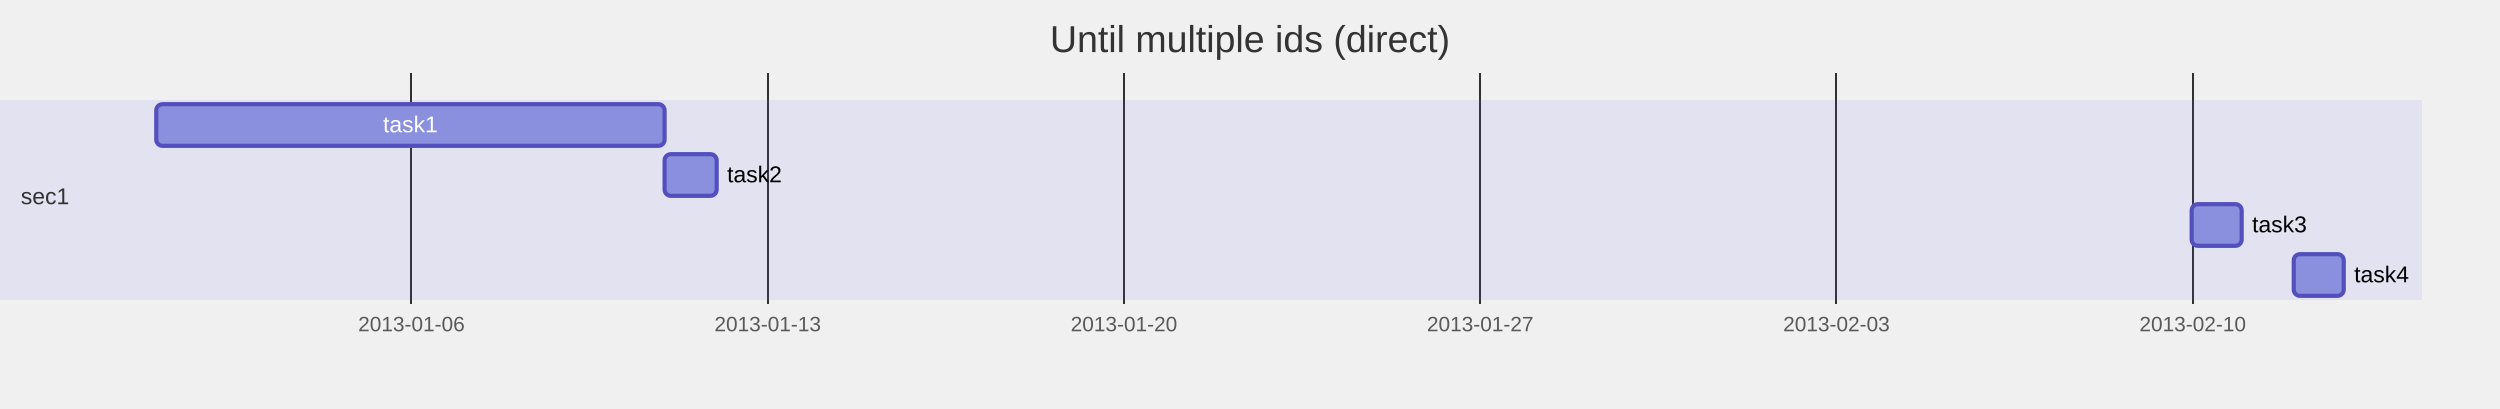
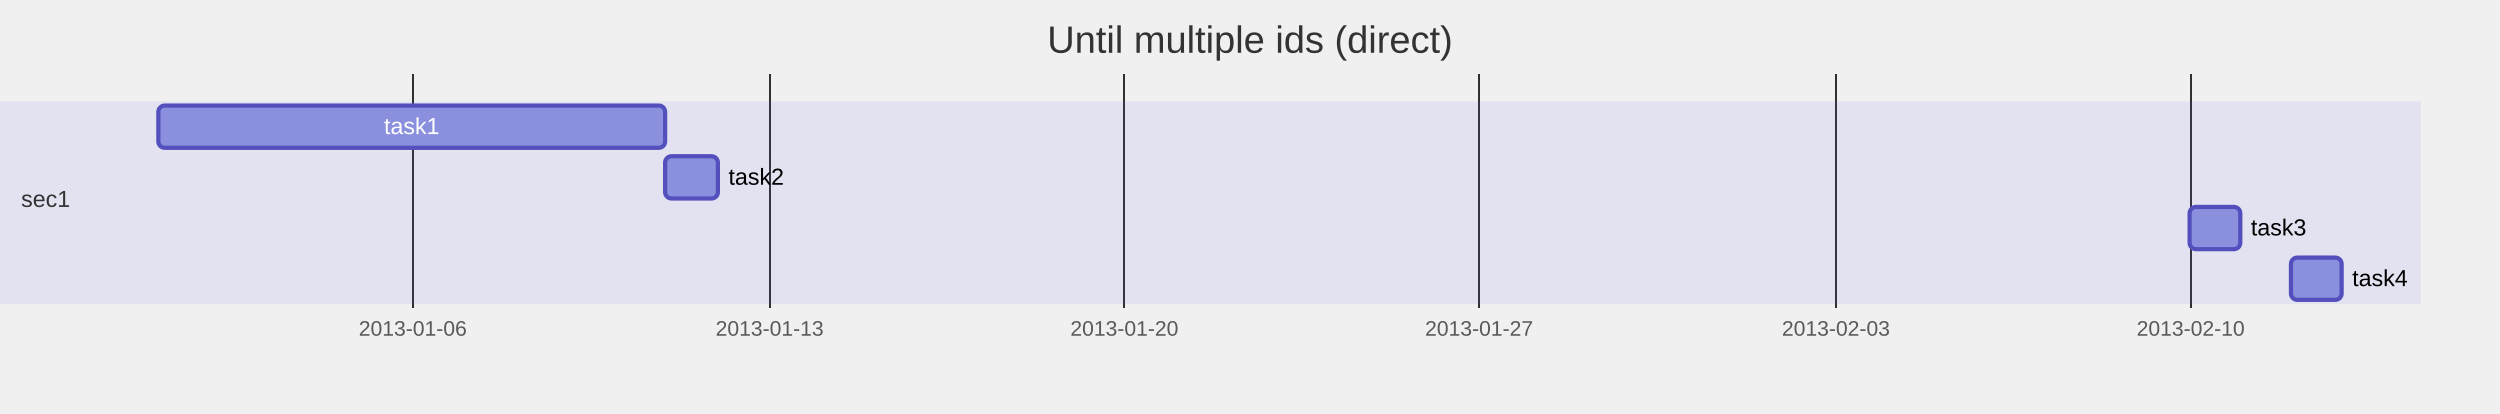
- <svg xmlns="http://www.w3.org/2000/svg" id="until_multiple_ids_direct_ganttDb_spec" width="100%" viewBox="0 0 1200 196" style="max-width: 1200px; background-color: white;" role="graphics-document document" aria-roledescription="gantt">
+ <svg xmlns="http://www.w3.org/2000/svg" id="until_multiple_ids_direct_ganttDb_spec" width="100%" viewBox="0 0 1184 196" style="max-width: 1184px; background-color: white;" role="graphics-document document" aria-roledescription="gantt">
  <style>#until_multiple_ids_direct_ganttDb_spec{font-family:"trebuchet ms",verdana,arial,sans-serif;font-size:16px;fill:#333;}@keyframes edge-animation-frame{from{stroke-dashoffset:0;}}@keyframes dash{to{stroke-dashoffset:0;}}#until_multiple_ids_direct_ganttDb_spec .edge-animation-slow{stroke-dasharray:9,5!important;stroke-dashoffset:900;animation:dash 50s linear infinite;stroke-linecap:round;}#until_multiple_ids_direct_ganttDb_spec .edge-animation-fast{stroke-dasharray:9,5!important;stroke-dashoffset:900;animation:dash 20s linear infinite;stroke-linecap:round;}#until_multiple_ids_direct_ganttDb_spec .error-icon{fill:#552222;}#until_multiple_ids_direct_ganttDb_spec .error-text{fill:#552222;stroke:#552222;}#until_multiple_ids_direct_ganttDb_spec .edge-thickness-normal{stroke-width:1px;}#until_multiple_ids_direct_ganttDb_spec .edge-thickness-thick{stroke-width:3.5px;}#until_multiple_ids_direct_ganttDb_spec .edge-pattern-solid{stroke-dasharray:0;}#until_multiple_ids_direct_ganttDb_spec .edge-thickness-invisible{stroke-width:0;fill:none;}#until_multiple_ids_direct_ganttDb_spec .edge-pattern-dashed{stroke-dasharray:3;}#until_multiple_ids_direct_ganttDb_spec .edge-pattern-dotted{stroke-dasharray:2;}#until_multiple_ids_direct_ganttDb_spec .marker{fill:#333333;stroke:#333333;}#until_multiple_ids_direct_ganttDb_spec .marker.cross{stroke:#333333;}#until_multiple_ids_direct_ganttDb_spec svg{font-family:"trebuchet ms",verdana,arial,sans-serif;font-size:16px;}#until_multiple_ids_direct_ganttDb_spec p{margin:0;}#until_multiple_ids_direct_ganttDb_spec .mermaid-main-font{font-family:"trebuchet ms",verdana,arial,sans-serif;}#until_multiple_ids_direct_ganttDb_spec .exclude-range{fill:#eeeeee;}#until_multiple_ids_direct_ganttDb_spec .section{stroke:none;opacity:0.2;}#until_multiple_ids_direct_ganttDb_spec .section0{fill:rgba(102, 102, 255, 0.49);}#until_multiple_ids_direct_ganttDb_spec .section2{fill:#fff400;}#until_multiple_ids_direct_ganttDb_spec .section1,#until_multiple_ids_direct_ganttDb_spec .section3{fill:white;opacity:0.2;}#until_multiple_ids_direct_ganttDb_spec .sectionTitle0{fill:#333;}#until_multiple_ids_direct_ganttDb_spec .sectionTitle1{fill:#333;}#until_multiple_ids_direct_ganttDb_spec .sectionTitle2{fill:#333;}#until_multiple_ids_direct_ganttDb_spec .sectionTitle3{fill:#333;}#until_multiple_ids_direct_ganttDb_spec .sectionTitle{text-anchor:start;font-family:"trebuchet ms",verdana,arial,sans-serif;}#until_multiple_ids_direct_ganttDb_spec .grid .tick{stroke:lightgrey;opacity:0.8;shape-rendering:crispEdges;}#until_multiple_ids_direct_ganttDb_spec .grid .tick text{font-family:"trebuchet ms",verdana,arial,sans-serif;fill:#333;}#until_multiple_ids_direct_ganttDb_spec .grid path{stroke-width:0;}#until_multiple_ids_direct_ganttDb_spec .today{fill:none;stroke:red;stroke-width:2px;}#until_multiple_ids_direct_ganttDb_spec .task{stroke-width:2;}#until_multiple_ids_direct_ganttDb_spec .taskText{text-anchor:middle;font-family:"trebuchet ms",verdana,arial,sans-serif;}#until_multiple_ids_direct_ganttDb_spec .taskTextOutsideRight{fill:black;text-anchor:start;font-family:"trebuchet ms",verdana,arial,sans-serif;}#until_multiple_ids_direct_ganttDb_spec .taskTextOutsideLeft{fill:black;text-anchor:end;}#until_multiple_ids_direct_ganttDb_spec .task.clickable{cursor:pointer;}#until_multiple_ids_direct_ganttDb_spec .taskText.clickable{cursor:pointer;fill:#003163!important;font-weight:bold;}#until_multiple_ids_direct_ganttDb_spec .taskTextOutsideLeft.clickable{cursor:pointer;fill:#003163!important;font-weight:bold;}#until_multiple_ids_direct_ganttDb_spec .taskTextOutsideRight.clickable{cursor:pointer;fill:#003163!important;font-weight:bold;}#until_multiple_ids_direct_ganttDb_spec .taskText0,#until_multiple_ids_direct_ganttDb_spec .taskText1,#until_multiple_ids_direct_ganttDb_spec .taskText2,#until_multiple_ids_direct_ganttDb_spec .taskText3{fill:white;}#until_multiple_ids_direct_ganttDb_spec .task0,#until_multiple_ids_direct_ganttDb_spec .task1,#until_multiple_ids_direct_ganttDb_spec .task2,#until_multiple_ids_direct_ganttDb_spec .task3{fill:#8a90dd;stroke:#534fbc;}#until_multiple_ids_direct_ganttDb_spec .taskTextOutside0,#until_multiple_ids_direct_ganttDb_spec .taskTextOutside2{fill:black;}#until_multiple_ids_direct_ganttDb_spec .taskTextOutside1,#until_multiple_ids_direct_ganttDb_spec .taskTextOutside3{fill:black;}#until_multiple_ids_direct_ganttDb_spec .active0,#until_multiple_ids_direct_ganttDb_spec .active1,#until_multiple_ids_direct_ganttDb_spec .active2,#until_multiple_ids_direct_ganttDb_spec .active3{fill:#bfc7ff;stroke:#534fbc;}#until_multiple_ids_direct_ganttDb_spec .activeText0,#until_multiple_ids_direct_ganttDb_spec .activeText1,#until_multiple_ids_direct_ganttDb_spec .activeText2,#until_multiple_ids_direct_ganttDb_spec .activeText3{fill:black!important;}#until_multiple_ids_direct_ganttDb_spec .done0,#until_multiple_ids_direct_ganttDb_spec .done1,#until_multiple_ids_direct_ganttDb_spec .done2,#until_multiple_ids_direct_ganttDb_spec .done3{stroke:grey;fill:lightgrey;stroke-width:2;}#until_multiple_ids_direct_ganttDb_spec .doneText0,#until_multiple_ids_direct_ganttDb_spec .doneText1,#until_multiple_ids_direct_ganttDb_spec .doneText2,#until_multiple_ids_direct_ganttDb_spec .doneText3{fill:black!important;}#until_multiple_ids_direct_ganttDb_spec .doneText0.taskTextOutsideLeft,#until_multiple_ids_direct_ganttDb_spec .doneText0.taskTextOutsideRight,#until_multiple_ids_direct_ganttDb_spec .doneText1.taskTextOutsideLeft,#until_multiple_ids_direct_ganttDb_spec .doneText1.taskTextOutsideRight,#until_multiple_ids_direct_ganttDb_spec .doneText2.taskTextOutsideLeft,#until_multiple_ids_direct_ganttDb_spec .doneText2.taskTextOutsideRight,#until_multiple_ids_direct_ganttDb_spec .doneText3.taskTextOutsideLeft,#until_multiple_ids_direct_ganttDb_spec .doneText3.taskTextOutsideRight{fill:black!important;}#until_multiple_ids_direct_ganttDb_spec .crit0,#until_multiple_ids_direct_ganttDb_spec .crit1,#until_multiple_ids_direct_ganttDb_spec .crit2,#until_multiple_ids_direct_ganttDb_spec .crit3{stroke:#ff8888;fill:red;stroke-width:2;}#until_multiple_ids_direct_ganttDb_spec .activeCrit0,#until_multiple_ids_direct_ganttDb_spec .activeCrit1,#until_multiple_ids_direct_ganttDb_spec .activeCrit2,#until_multiple_ids_direct_ganttDb_spec .activeCrit3{stroke:#ff8888;fill:#bfc7ff;stroke-width:2;}#until_multiple_ids_direct_ganttDb_spec .doneCrit0,#until_multiple_ids_direct_ganttDb_spec .doneCrit1,#until_multiple_ids_direct_ganttDb_spec .doneCrit2,#until_multiple_ids_direct_ganttDb_spec .doneCrit3{stroke:#ff8888;fill:lightgrey;stroke-width:2;cursor:pointer;shape-rendering:crispEdges;}#until_multiple_ids_direct_ganttDb_spec .milestone{transform:rotate(45deg) scale(0.8,0.8);}#until_multiple_ids_direct_ganttDb_spec .milestoneText{font-style:italic;}#until_multiple_ids_direct_ganttDb_spec .doneCritText0,#until_multiple_ids_direct_ganttDb_spec .doneCritText1,#until_multiple_ids_direct_ganttDb_spec .doneCritText2,#until_multiple_ids_direct_ganttDb_spec .doneCritText3{fill:black!important;}#until_multiple_ids_direct_ganttDb_spec .doneCritText0.taskTextOutsideLeft,#until_multiple_ids_direct_ganttDb_spec .doneCritText0.taskTextOutsideRight,#until_multiple_ids_direct_ganttDb_spec .doneCritText1.taskTextOutsideLeft,#until_multiple_ids_direct_ganttDb_spec .doneCritText1.taskTextOutsideRight,#until_multiple_ids_direct_ganttDb_spec .doneCritText2.taskTextOutsideLeft,#until_multiple_ids_direct_ganttDb_spec .doneCritText2.taskTextOutsideRight,#until_multiple_ids_direct_ganttDb_spec .doneCritText3.taskTextOutsideLeft,#until_multiple_ids_direct_ganttDb_spec .doneCritText3.taskTextOutsideRight{fill:black!important;}#until_multiple_ids_direct_ganttDb_spec .vert{stroke:navy;}#until_multiple_ids_direct_ganttDb_spec .vertText{font-size:15px;text-anchor:middle;fill:navy!important;}#until_multiple_ids_direct_ganttDb_spec .activeCritText0,#until_multiple_ids_direct_ganttDb_spec .activeCritText1,#until_multiple_ids_direct_ganttDb_spec .activeCritText2,#until_multiple_ids_direct_ganttDb_spec .activeCritText3{fill:black!important;}#until_multiple_ids_direct_ganttDb_spec .titleText{text-anchor:middle;font-size:18px;fill:#333;font-family:"trebuchet ms",verdana,arial,sans-serif;}#until_multiple_ids_direct_ganttDb_spec .node .neo-node{stroke:#9370DB;}#until_multiple_ids_direct_ganttDb_spec [data-look="neo"].node rect,#until_multiple_ids_direct_ganttDb_spec [data-look="neo"].cluster rect,#until_multiple_ids_direct_ganttDb_spec [data-look="neo"].node polygon{stroke:#9370DB;filter:drop-shadow(1px 2px 2px rgba(185, 185, 185, 1));}#until_multiple_ids_direct_ganttDb_spec [data-look="neo"].swimlane.cluster rect{filter:none;}#until_multiple_ids_direct_ganttDb_spec [data-look="neo"].node path{stroke:#9370DB;stroke-width:1px;}#until_multiple_ids_direct_ganttDb_spec [data-look="neo"].node .outer-path{filter:drop-shadow(1px 2px 2px rgba(185, 185, 185, 1));}#until_multiple_ids_direct_ganttDb_spec [data-look="neo"].node .neo-line path{stroke:#9370DB;filter:none;}#until_multiple_ids_direct_ganttDb_spec [data-look="neo"].node circle{stroke:#9370DB;filter:drop-shadow(1px 2px 2px rgba(185, 185, 185, 1));}#until_multiple_ids_direct_ganttDb_spec [data-look="neo"].node circle .state-start{fill:#000000;}#until_multiple_ids_direct_ganttDb_spec [data-look="neo"].icon-shape .icon{fill:#9370DB;filter:drop-shadow(1px 2px 2px rgba(185, 185, 185, 1));}#until_multiple_ids_direct_ganttDb_spec [data-look="neo"].icon-shape .icon-neo path{stroke:#9370DB;filter:drop-shadow(1px 2px 2px rgba(185, 185, 185, 1));}#until_multiple_ids_direct_ganttDb_spec :root{--mermaid-font-family:"trebuchet ms",verdana,arial,sans-serif;}</style>
  <g />
  <g class="grid" transform="translate(75, 146)" fill="none" font-size="10" font-family="sans-serif" text-anchor="middle">
-     <path class="domain" stroke="currentColor" d="M0.5,-111V0.5H1050.5V-111" />
-     <g class="tick" opacity="1" transform="translate(122.5,0)">
+     <path class="domain" stroke="currentColor" d="M0.5,-111V0.5H1034.5V-111" />
+     <g class="tick" opacity="1" transform="translate(120.5,0)">
      <line stroke="currentColor" y2="-111" />
      <text fill="#000" y="3" dy="1em" stroke="none" font-size="10" style="text-anchor: middle;">2013-01-06</text>
    </g>
-     <g class="tick" opacity="1" transform="translate(293.5,0)">
+     <g class="tick" opacity="1" transform="translate(289.5,0)">
      <line stroke="currentColor" y2="-111" />
      <text fill="#000" y="3" dy="1em" stroke="none" font-size="10" style="text-anchor: middle;">2013-01-13</text>
    </g>
-     <g class="tick" opacity="1" transform="translate(464.5,0)">
+     <g class="tick" opacity="1" transform="translate(457.5,0)">
      <line stroke="currentColor" y2="-111" />
      <text fill="#000" y="3" dy="1em" stroke="none" font-size="10" style="text-anchor: middle;">2013-01-20</text>
    </g>
-     <g class="tick" opacity="1" transform="translate(635.5,0)">
+     <g class="tick" opacity="1" transform="translate(625.5,0)">
      <line stroke="currentColor" y2="-111" />
      <text fill="#000" y="3" dy="1em" stroke="none" font-size="10" style="text-anchor: middle;">2013-01-27</text>
    </g>
-     <g class="tick" opacity="1" transform="translate(806.5,0)">
+     <g class="tick" opacity="1" transform="translate(794.5,0)">
      <line stroke="currentColor" y2="-111" />
      <text fill="#000" y="3" dy="1em" stroke="none" font-size="10" style="text-anchor: middle;">2013-02-03</text>
    </g>
-     <g class="tick" opacity="1" transform="translate(977.5,0)">
+     <g class="tick" opacity="1" transform="translate(962.5,0)">
      <line stroke="currentColor" y2="-111" />
      <text fill="#000" y="3" dy="1em" stroke="none" font-size="10" style="text-anchor: middle;">2013-02-10</text>
    </g>
  </g>
  <g>
-     <rect x="0" y="48" width="1162.5" height="24" class="section section0" />
-     <rect x="0" y="72" width="1162.5" height="24" class="section section0" />
-     <rect x="0" y="96" width="1162.5" height="24" class="section section0" />
-     <rect x="0" y="120" width="1162.5" height="24" class="section section0" />
+     <rect x="0" y="48" width="1146.5" height="24" class="section section0" />
+     <rect x="0" y="72" width="1146.5" height="24" class="section section0" />
+     <rect x="0" y="96" width="1146.5" height="24" class="section section0" />
+     <rect x="0" y="120" width="1146.5" height="24" class="section section0" />
  </g>
  <g>
-     <rect id="until_multiple_ids_direct_ganttDb_spec-id1" rx="3" ry="3" x="75" y="50" width="244" height="20" transform-origin="197px 60px" class="task task0" />
-     <rect id="until_multiple_ids_direct_ganttDb_spec-id2" rx="3" ry="3" x="319" y="74" width="25" height="20" transform-origin="331.5px 84px" class="task task0" />
-     <rect id="until_multiple_ids_direct_ganttDb_spec-id3" rx="3" ry="3" x="1052" y="98" width="24" height="20" transform-origin="1064px 108px" class="task task0" />
-     <rect id="until_multiple_ids_direct_ganttDb_spec-id4" rx="3" ry="3" x="1101" y="122" width="24" height="20" transform-origin="1113px 132px" class="task task0" />
-     <text id="until_multiple_ids_direct_ganttDb_spec-id1-text" font-size="11" x="197" y="63.5" class="taskText taskText0  width-25.921875">task1</text>
-     <text id="until_multiple_ids_direct_ganttDb_spec-id2-text" font-size="11" x="349" y="87.5" class="taskTextOutsideRight taskTextOutside0  width-25.921875">task2</text>
-     <text id="until_multiple_ids_direct_ganttDb_spec-id3-text" font-size="11" x="1081" y="111.5" class="taskTextOutsideRight taskTextOutside0  width-25.921875">task3</text>
-     <text id="until_multiple_ids_direct_ganttDb_spec-id4-text" font-size="11" x="1130" y="135.5" class="taskTextOutsideRight taskTextOutside0  width-25.921875">task4</text>
+     <rect id="until_multiple_ids_direct_ganttDb_spec-id1" rx="3" ry="3" x="75" y="50" width="240" height="20" transform-origin="195px 60px" class="task task0" />
+     <rect id="until_multiple_ids_direct_ganttDb_spec-id2" rx="3" ry="3" x="315" y="74" width="25" height="20" transform-origin="327.5px 84px" class="task task0" />
+     <rect id="until_multiple_ids_direct_ganttDb_spec-id3" rx="3" ry="3" x="1037" y="98" width="24" height="20" transform-origin="1049px 108px" class="task task0" />
+     <rect id="until_multiple_ids_direct_ganttDb_spec-id4" rx="3" ry="3" x="1085" y="122" width="24" height="20" transform-origin="1097px 132px" class="task task0" />
+     <text id="until_multiple_ids_direct_ganttDb_spec-id1-text" font-size="11" x="195" y="63.5" class="taskText taskText0  width-25.921875">task1</text>
+     <text id="until_multiple_ids_direct_ganttDb_spec-id2-text" font-size="11" x="345" y="87.5" class="taskTextOutsideRight taskTextOutside0  width-25.921875">task2</text>
+     <text id="until_multiple_ids_direct_ganttDb_spec-id3-text" font-size="11" x="1066" y="111.5" class="taskTextOutsideRight taskTextOutside0  width-25.921875">task3</text>
+     <text id="until_multiple_ids_direct_ganttDb_spec-id4-text" font-size="11" x="1114" y="135.5" class="taskTextOutsideRight taskTextOutside0  width-25.921875">task4</text>
  </g>
  <g>
    <text dy="0em" x="10" y="98" font-size="11" class="sectionTitle sectionTitle0">
      <tspan alignment-baseline="central" x="10">sec1</tspan>
    </text>
  </g>
  <g class="today">
-     <line x1="98173" x2="98173" y1="25" y2="171" class="today" />
+     <line x1="96678" x2="96678" y1="25" y2="171" class="today" />
  </g>
-   <text x="600" y="25" class="titleText">Until multiple ids (direct)</text>
+   <text x="592" y="25" class="titleText">Until multiple ids (direct)</text>
</svg>
